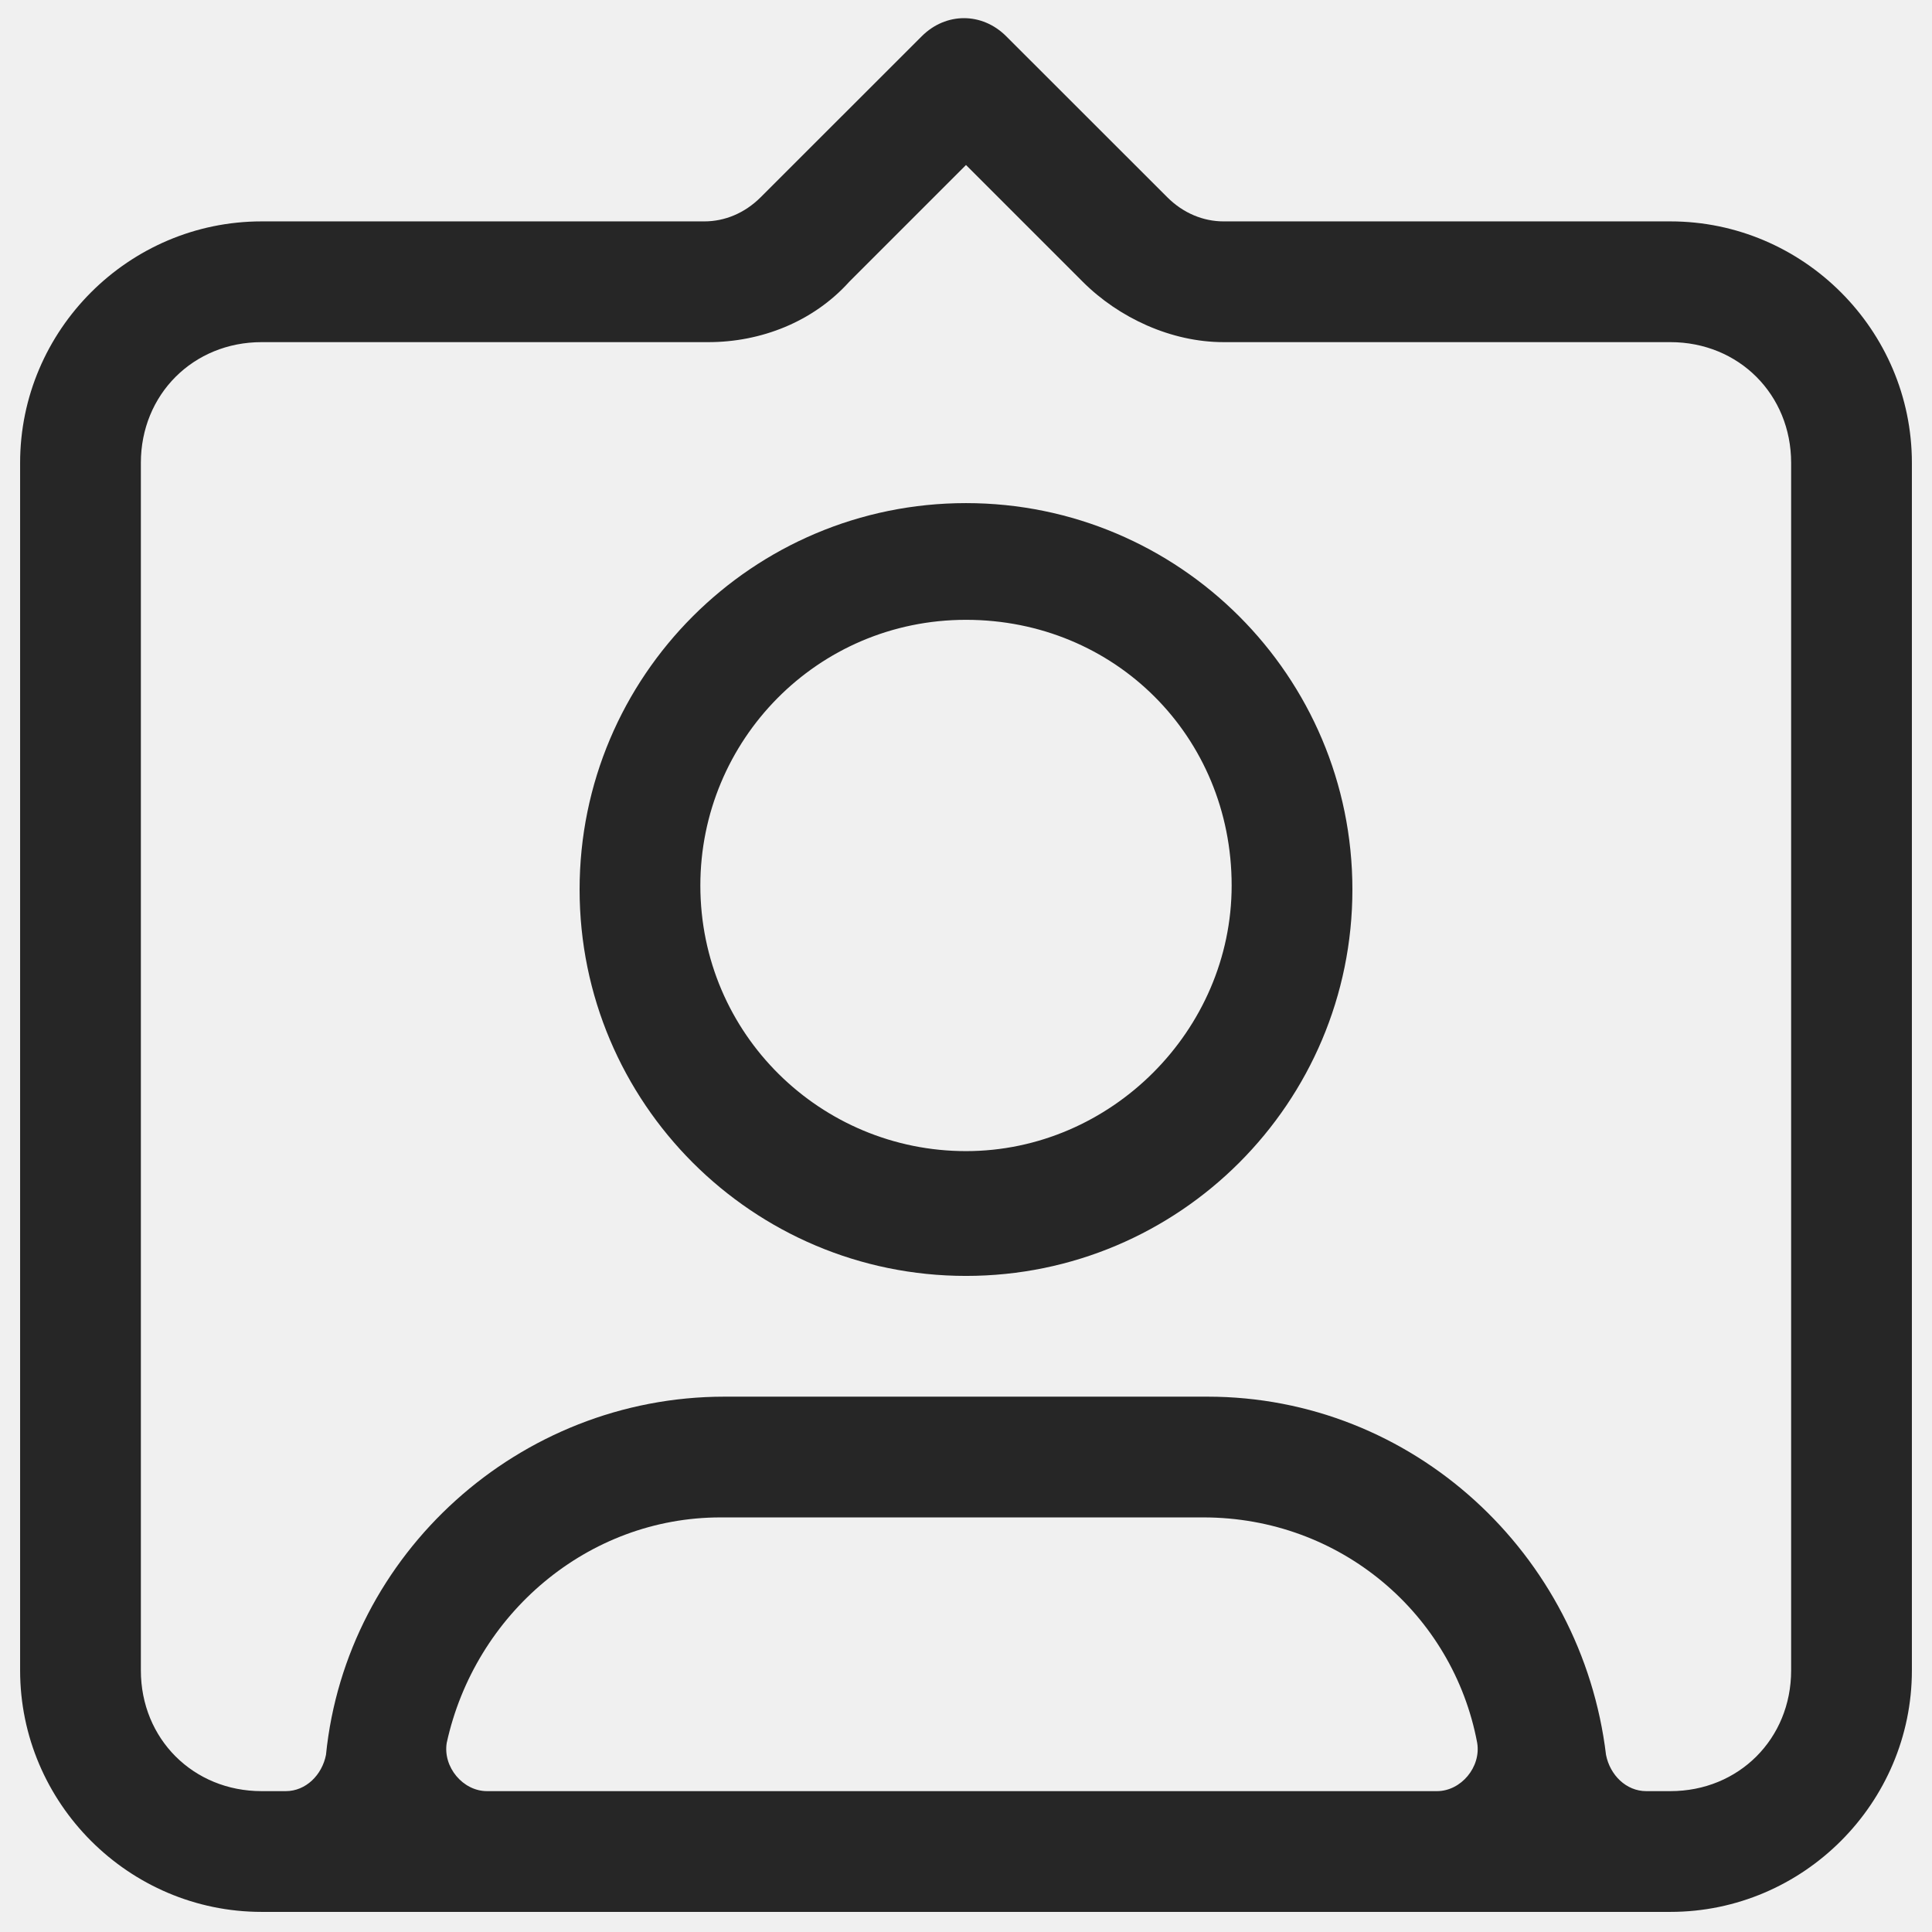
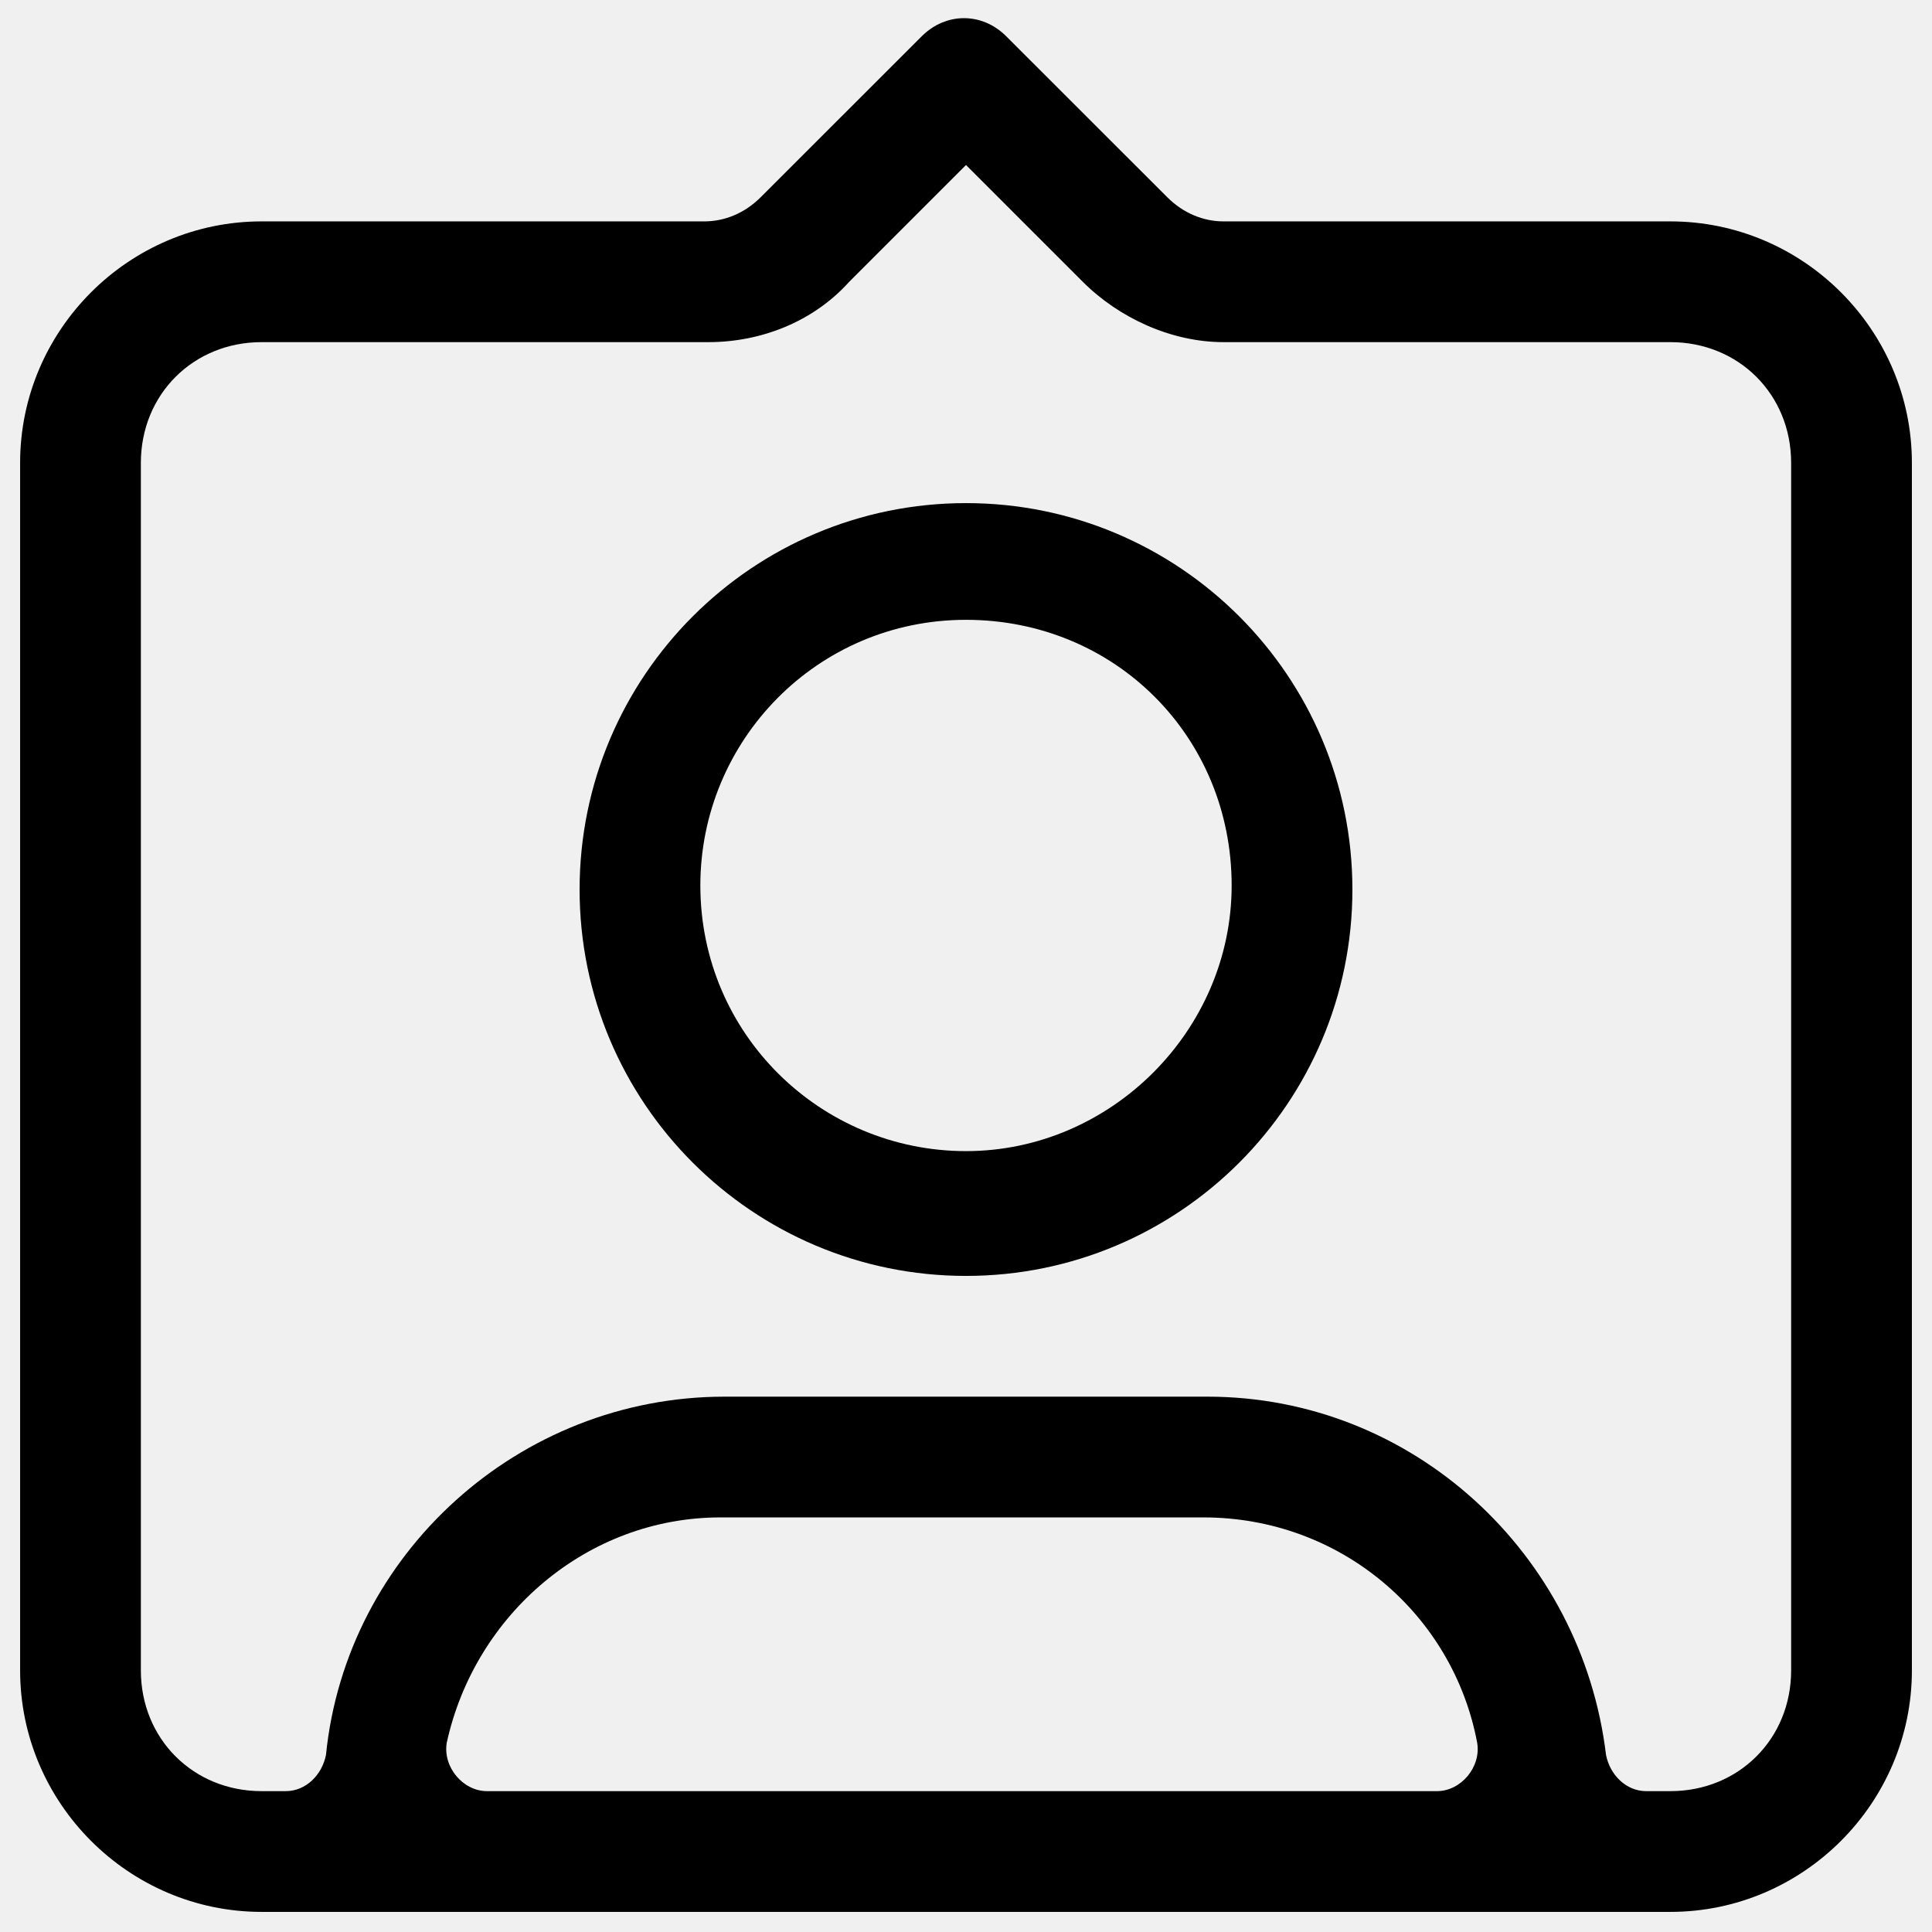
<svg xmlns="http://www.w3.org/2000/svg" width="22" height="22" viewBox="0 0 22 22" fill="none">
  <g clip-path="url(#clip0_2_107)">
-     <path d="M19.021 2.521H13.933C13.704 2.521 13.475 2.429 13.292 2.246L11.458 0.413C11.183 0.138 10.771 0.138 10.496 0.413L8.662 2.246C8.479 2.429 8.25 2.521 8.021 2.521H2.979C1.467 2.521 0.229 3.758 0.229 5.271V19.021C0.229 20.533 1.467 21.771 2.979 21.771H19.021C20.533 21.771 21.771 20.533 21.771 19.021V5.271C21.771 3.758 20.533 2.521 19.021 2.521ZM5.546 20.396C5.271 20.396 5.042 20.121 5.087 19.846C5.408 18.379 6.692 17.279 8.204 17.279H13.704C15.262 17.279 16.546 18.379 16.821 19.846C16.867 20.121 16.637 20.396 16.363 20.396H5.546ZM20.396 19.021C20.396 19.8 19.8 20.396 19.021 20.396H18.746C18.517 20.396 18.333 20.212 18.288 19.983C18.012 17.692 16.087 15.904 13.75 15.904H8.25C5.912 15.904 3.942 17.692 3.712 19.983C3.667 20.212 3.483 20.396 3.254 20.396H2.979C2.2 20.396 1.604 19.8 1.604 19.021V5.271C1.604 4.492 2.2 3.896 2.979 3.896H8.067C8.662 3.896 9.258 3.667 9.671 3.208L11 1.879L12.329 3.208C12.742 3.621 13.338 3.896 13.933 3.896H19.021C19.8 3.896 20.396 4.492 20.396 5.271V19.021ZM11 5.729C8.571 5.729 6.6 7.7 6.6 10.129C6.6 12.558 8.571 14.529 11 14.529C13.429 14.529 15.4 12.558 15.4 10.129C15.4 7.7 13.429 5.729 11 5.729ZM11 13.108C9.35 13.108 7.975 11.779 7.975 10.083C7.975 8.433 9.304 7.058 11 7.058C12.696 7.058 14.025 8.387 14.025 10.083C14.025 11.733 12.65 13.108 11 13.108Z" fill="#262626" />
+     <path d="M19.021 2.521H13.933C13.704 2.521 13.475 2.429 13.292 2.246L11.458 0.413C11.183 0.138 10.771 0.138 10.496 0.413L8.662 2.246C8.479 2.429 8.25 2.521 8.021 2.521H2.979C1.467 2.521 0.229 3.758 0.229 5.271V19.021C0.229 20.533 1.467 21.771 2.979 21.771H19.021C20.533 21.771 21.771 20.533 21.771 19.021V5.271C21.771 3.758 20.533 2.521 19.021 2.521ZM5.546 20.396C5.271 20.396 5.042 20.121 5.087 19.846C5.408 18.379 6.692 17.279 8.204 17.279H13.704C15.262 17.279 16.546 18.379 16.821 19.846C16.867 20.121 16.637 20.396 16.363 20.396H5.546ZM20.396 19.021C20.396 19.8 19.8 20.396 19.021 20.396H18.746C18.517 20.396 18.333 20.212 18.288 19.983C18.012 17.692 16.087 15.904 13.75 15.904H8.25C5.912 15.904 3.942 17.692 3.712 19.983C3.667 20.212 3.483 20.396 3.254 20.396H2.979C2.2 20.396 1.604 19.8 1.604 19.021V5.271C1.604 4.492 2.2 3.896 2.979 3.896H8.067C8.662 3.896 9.258 3.667 9.671 3.208L11 1.879L12.329 3.208C12.742 3.621 13.338 3.896 13.933 3.896H19.021C19.8 3.896 20.396 4.492 20.396 5.271V19.021ZM11 5.729C8.571 5.729 6.6 7.7 6.6 10.129C6.6 12.558 8.571 14.529 11 14.529C13.429 14.529 15.4 12.558 15.4 10.129C15.4 7.7 13.429 5.729 11 5.729ZM11 13.108C9.35 13.108 7.975 11.779 7.975 10.083C7.975 8.433 9.304 7.058 11 7.058C12.696 7.058 14.025 8.387 14.025 10.083C14.025 11.733 12.65 13.108 11 13.108Z" fill="currentColor" />
  </g>
  <defs>
    <clipPath id="clip0_2_107">
-       <rect width="22" height="22" fill="white" />
+       <rect width="22" height="22" fill="currentColor" />
    </clipPath>
  </defs>
</svg>
